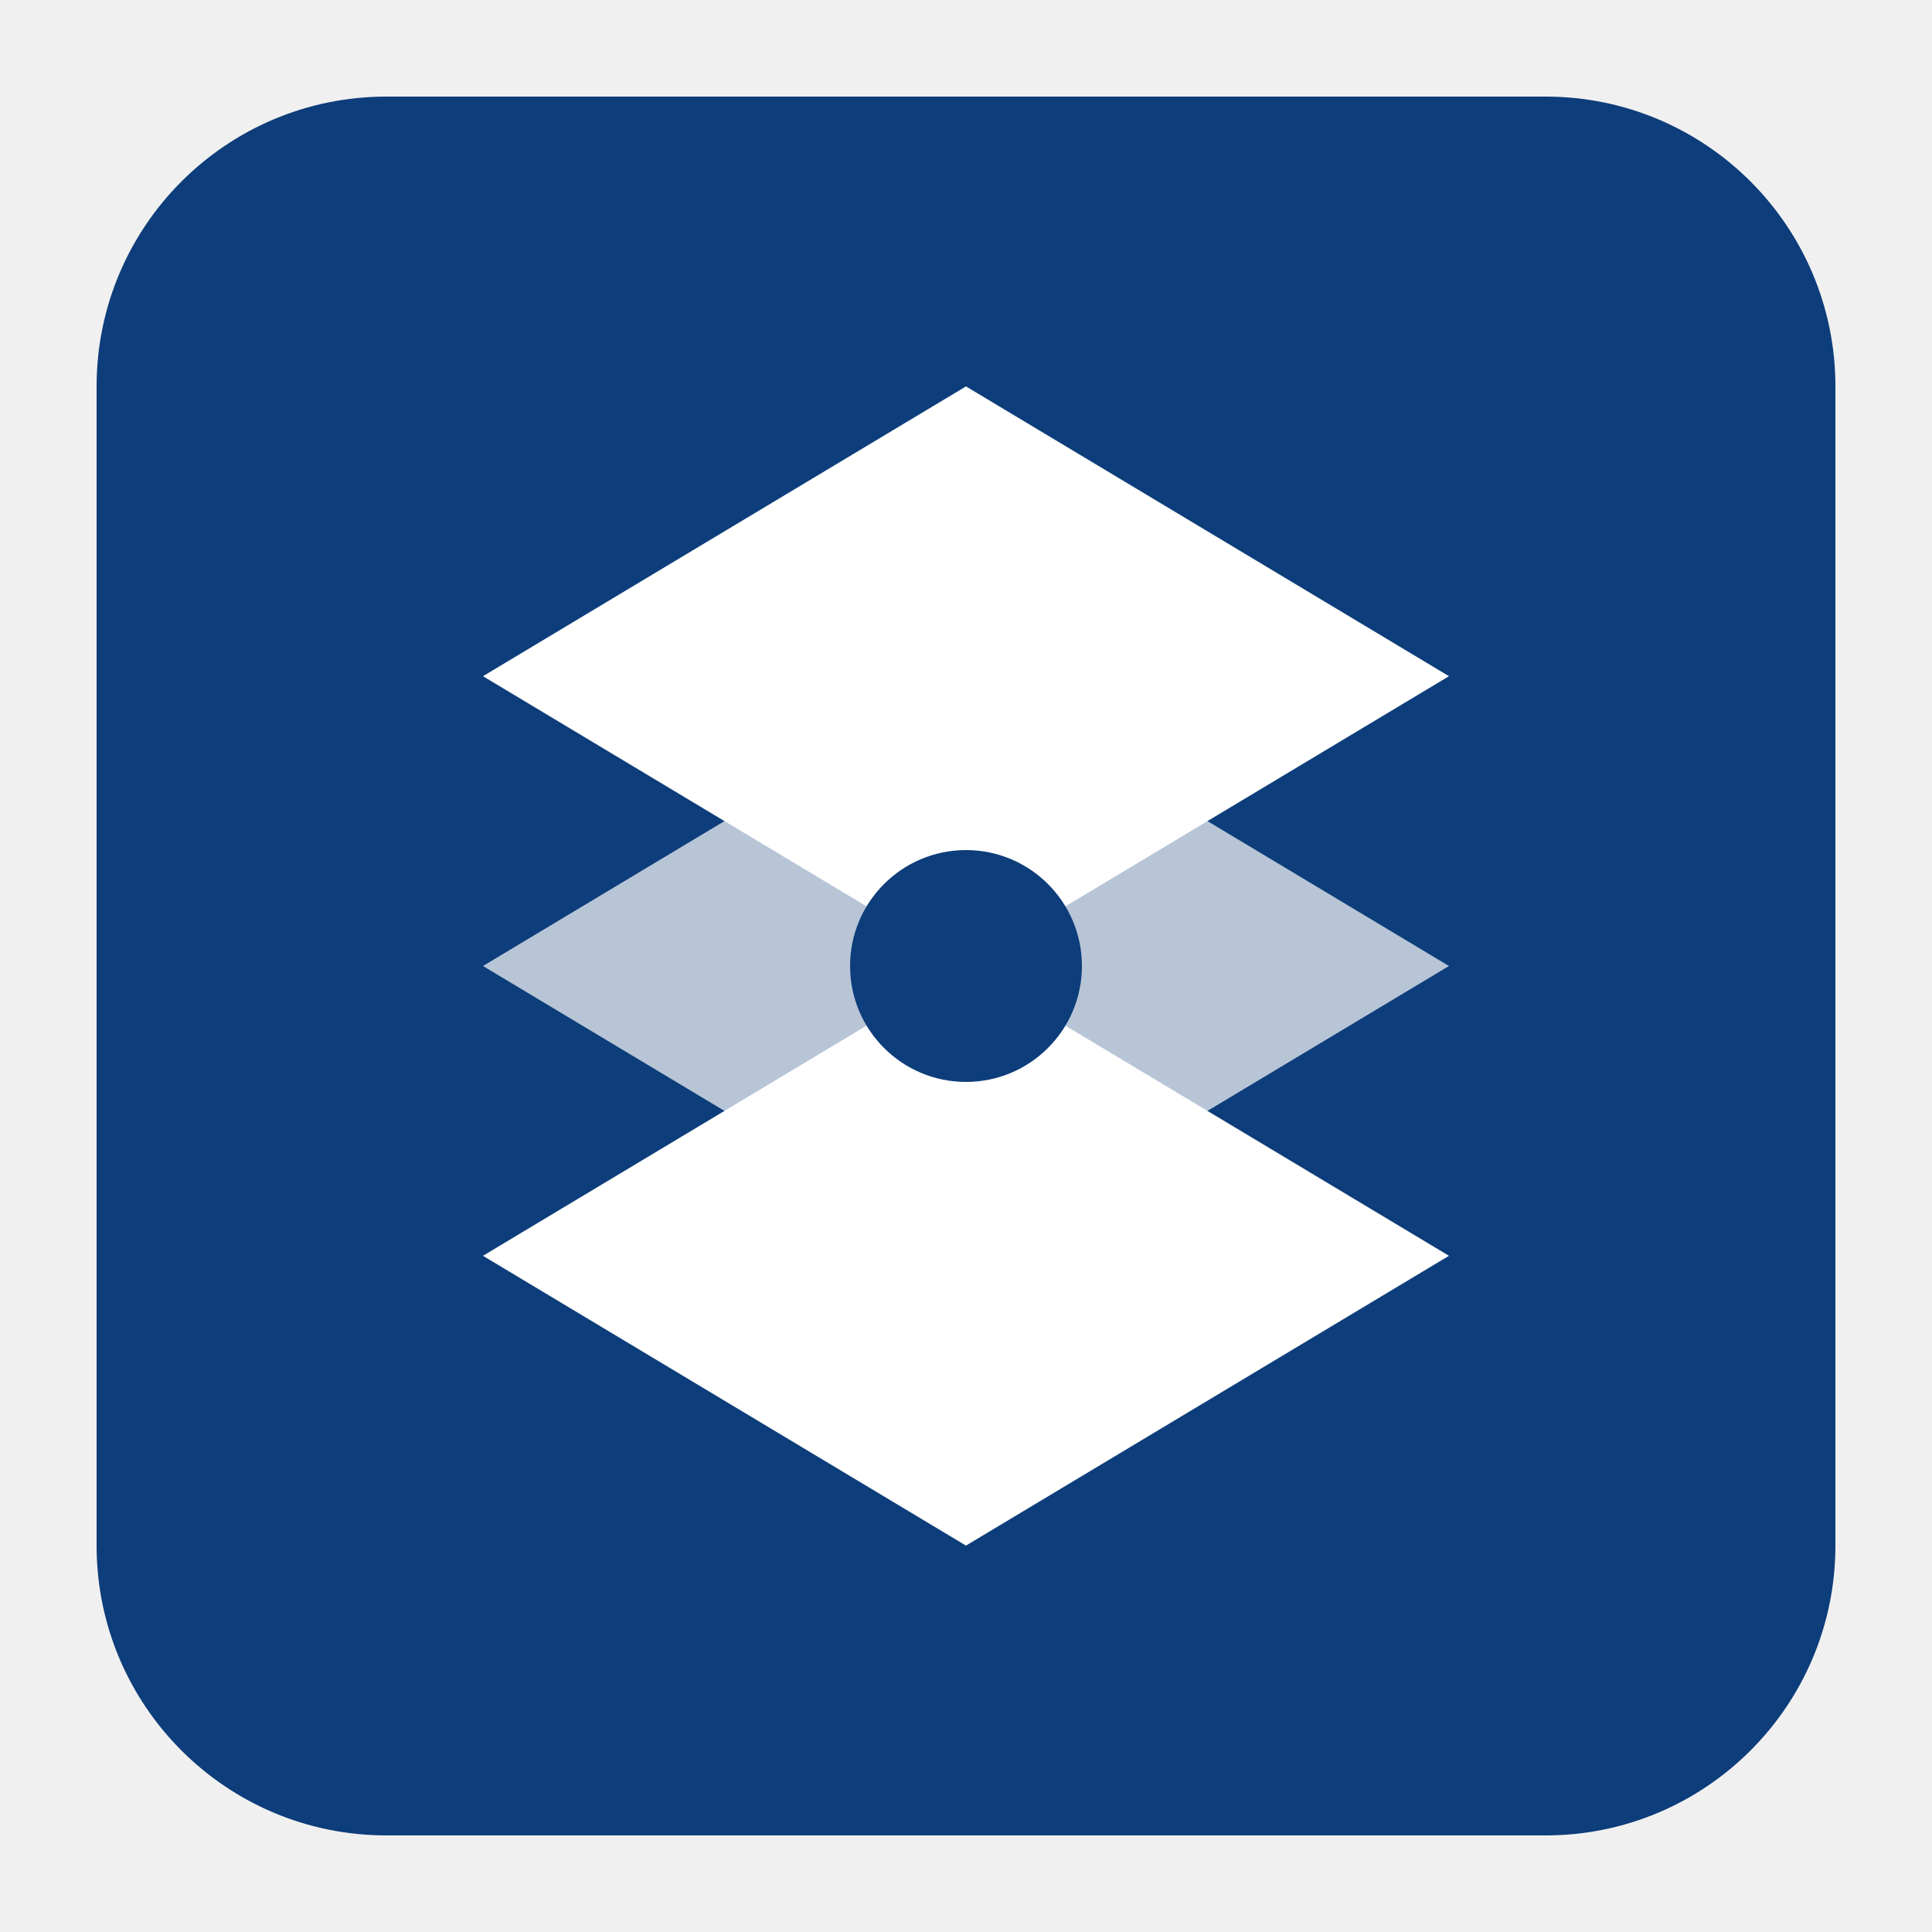
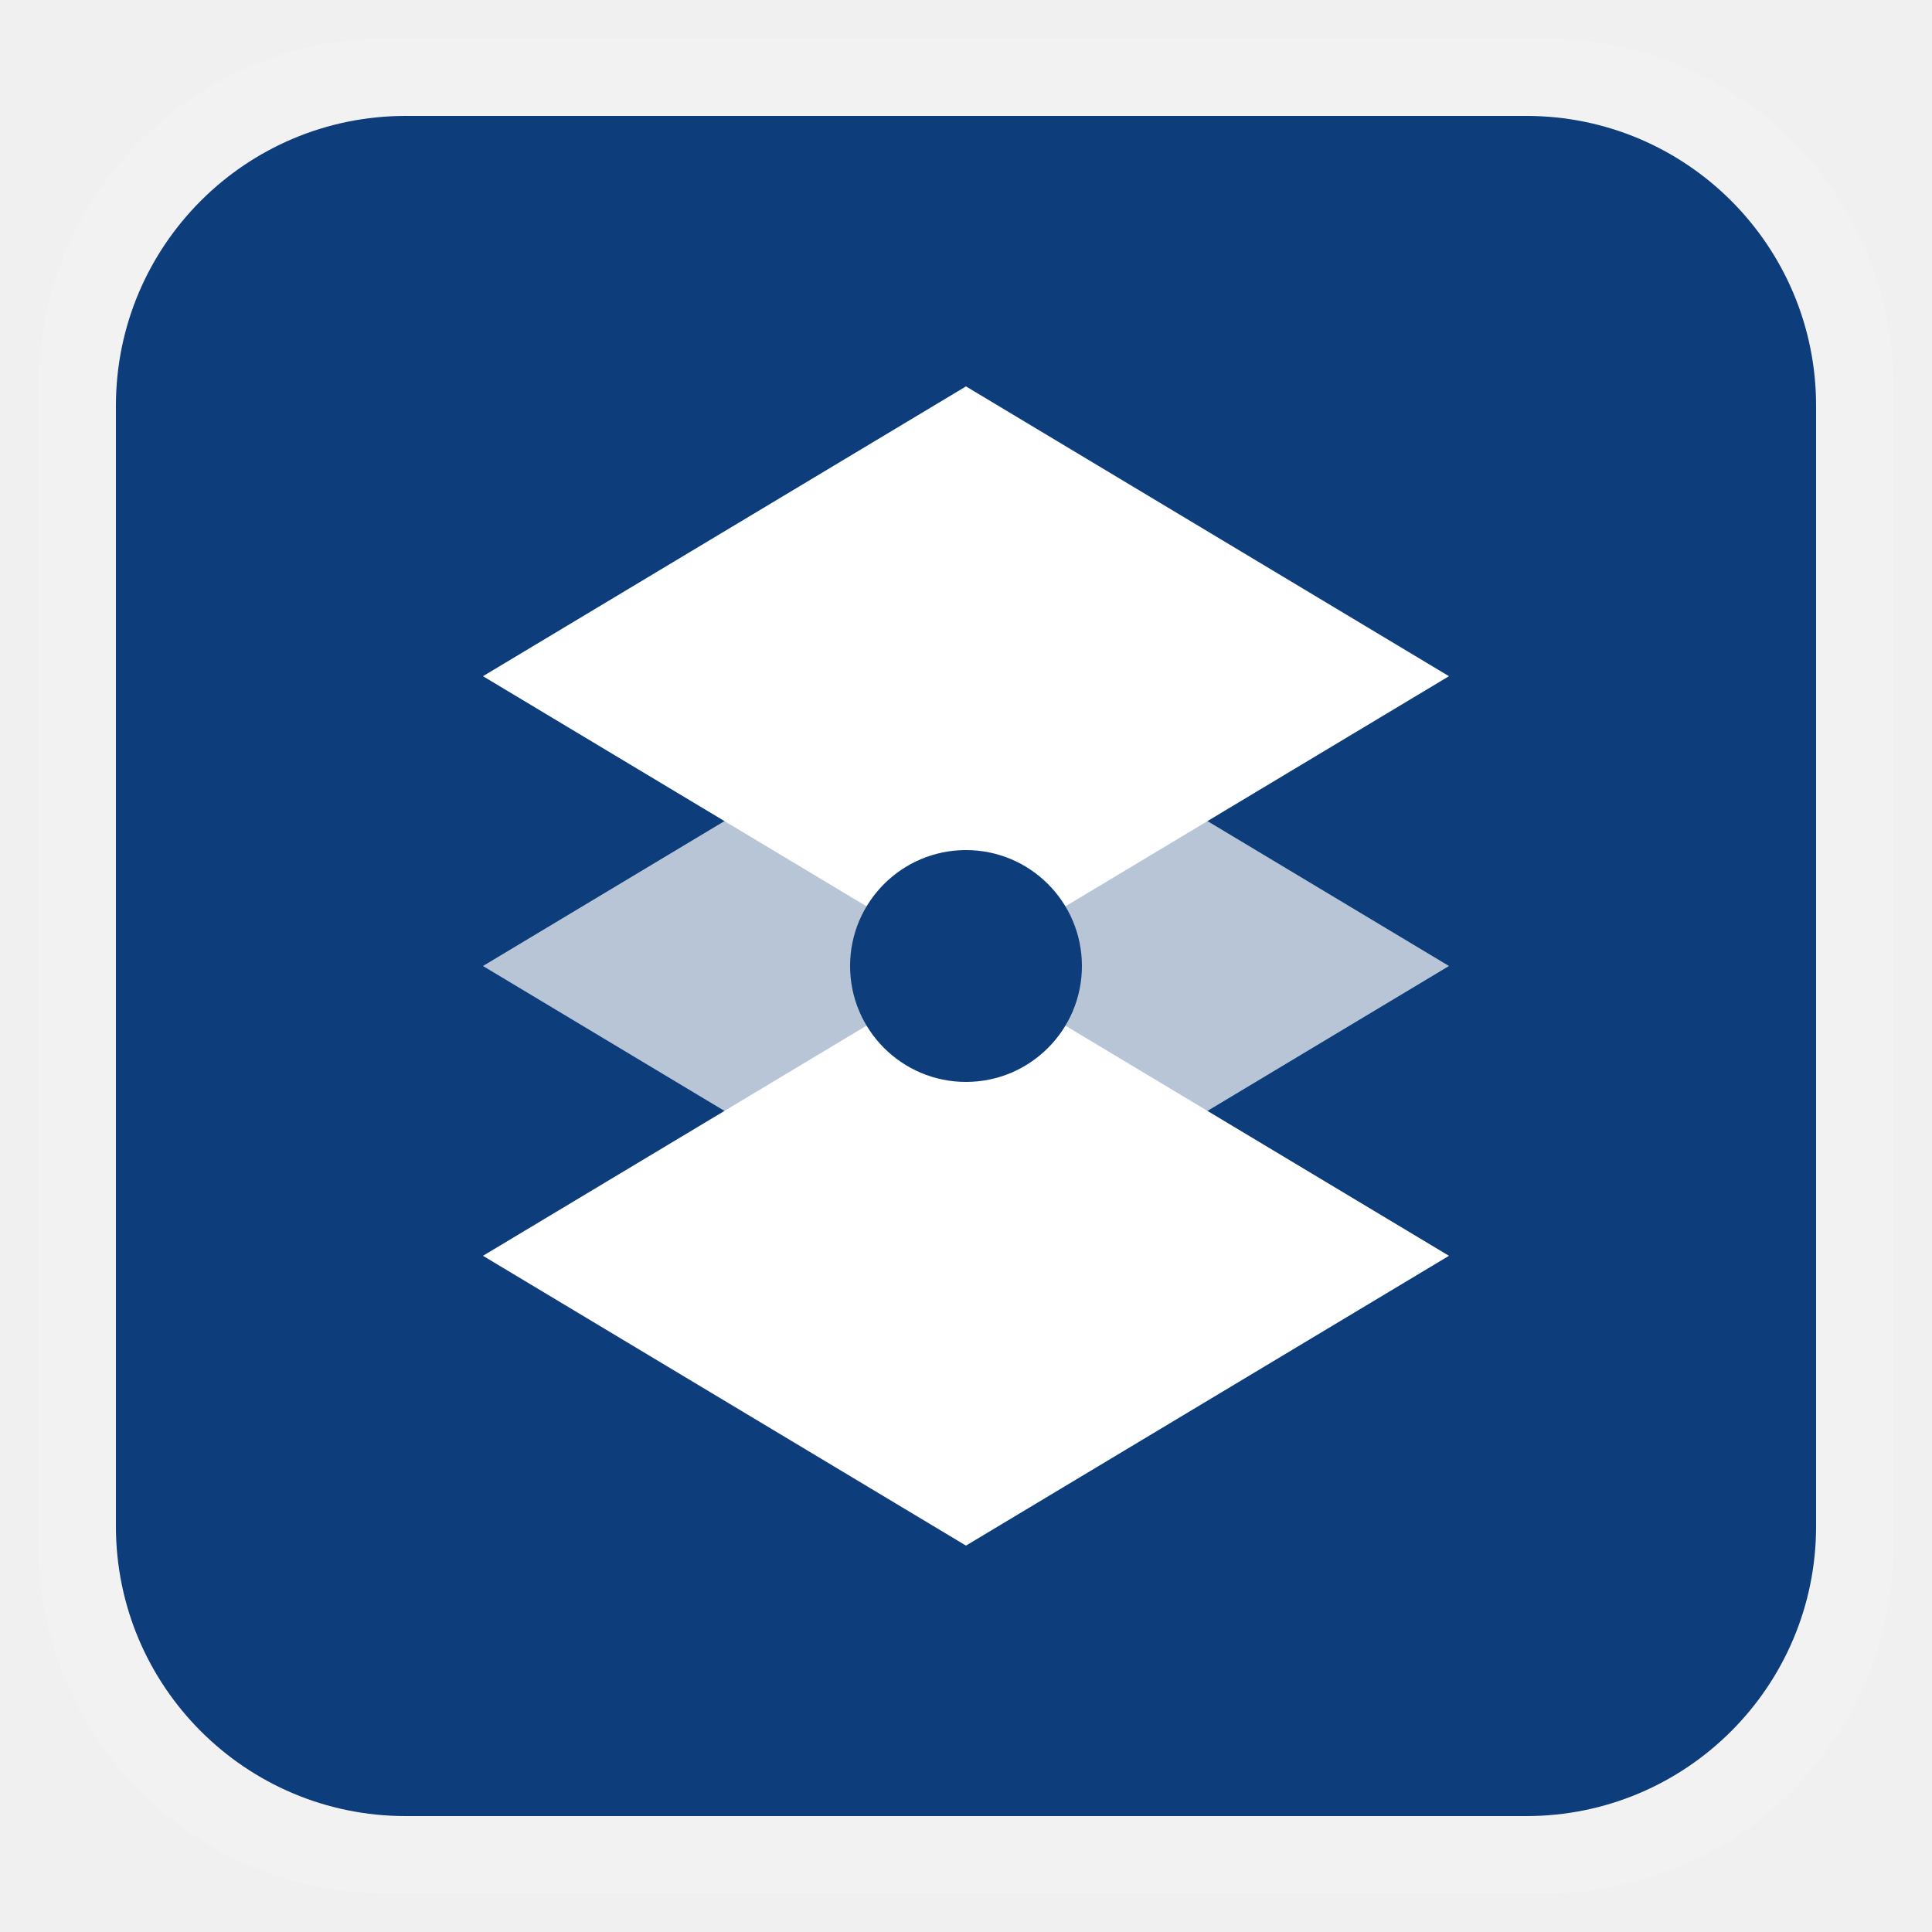
<svg xmlns="http://www.w3.org/2000/svg" width="100" height="100" viewBox="0 0 100 100">
-   <rect x="5" y="5" width="90" height="90" rx="15" fill="#0d3d7a" />
+   <rect x="2" y="2" width="96" height="96" rx="18" fill="rgba(255,255,255,0.15)" />
+   <rect x="6" y="6" width="88" height="88" rx="15" fill="#0d3d7a" />
  <path d="M25 35 L50 20 L75 35 L50 50 Z" fill="white" />
  <path d="M25 50 L50 65 L75 50 L50 35 Z" fill="rgba(255,255,255,0.7)" />
  <path d="M25 65 L50 80 L75 65 L50 50 Z" fill="white" />
  <circle cx="50" cy="50" r="6" fill="#0d3d7a" />
</svg>
